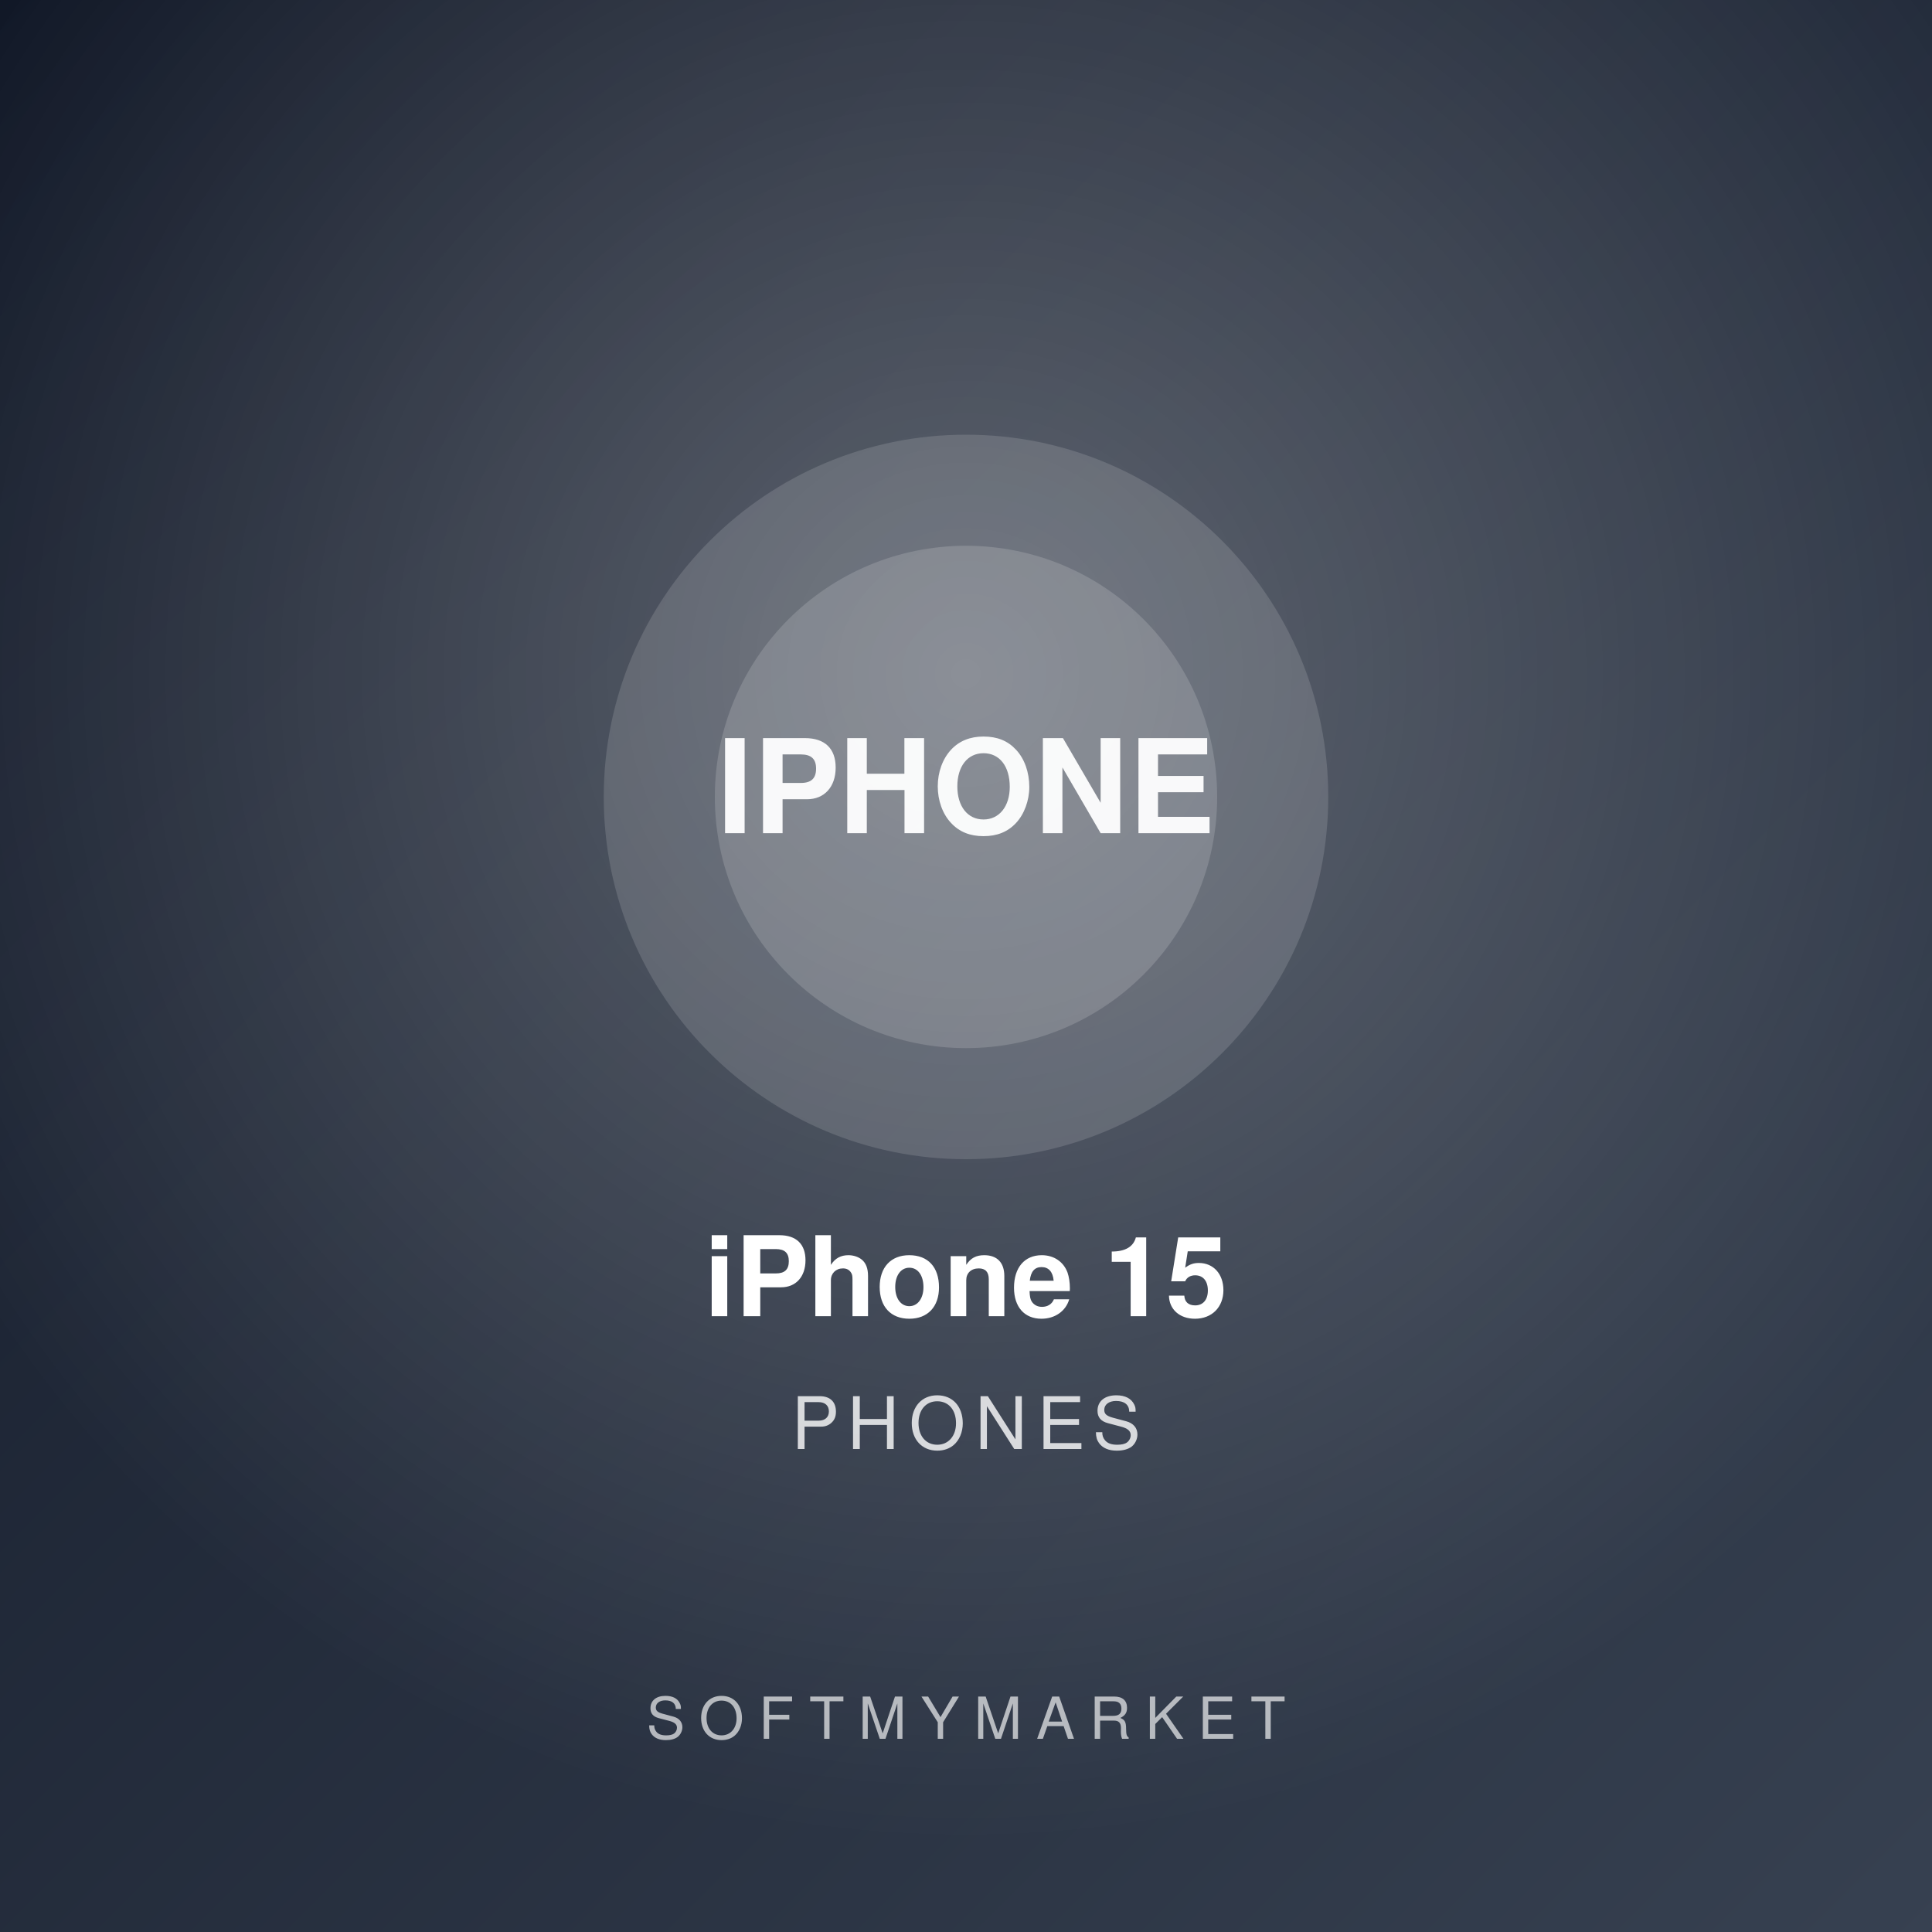
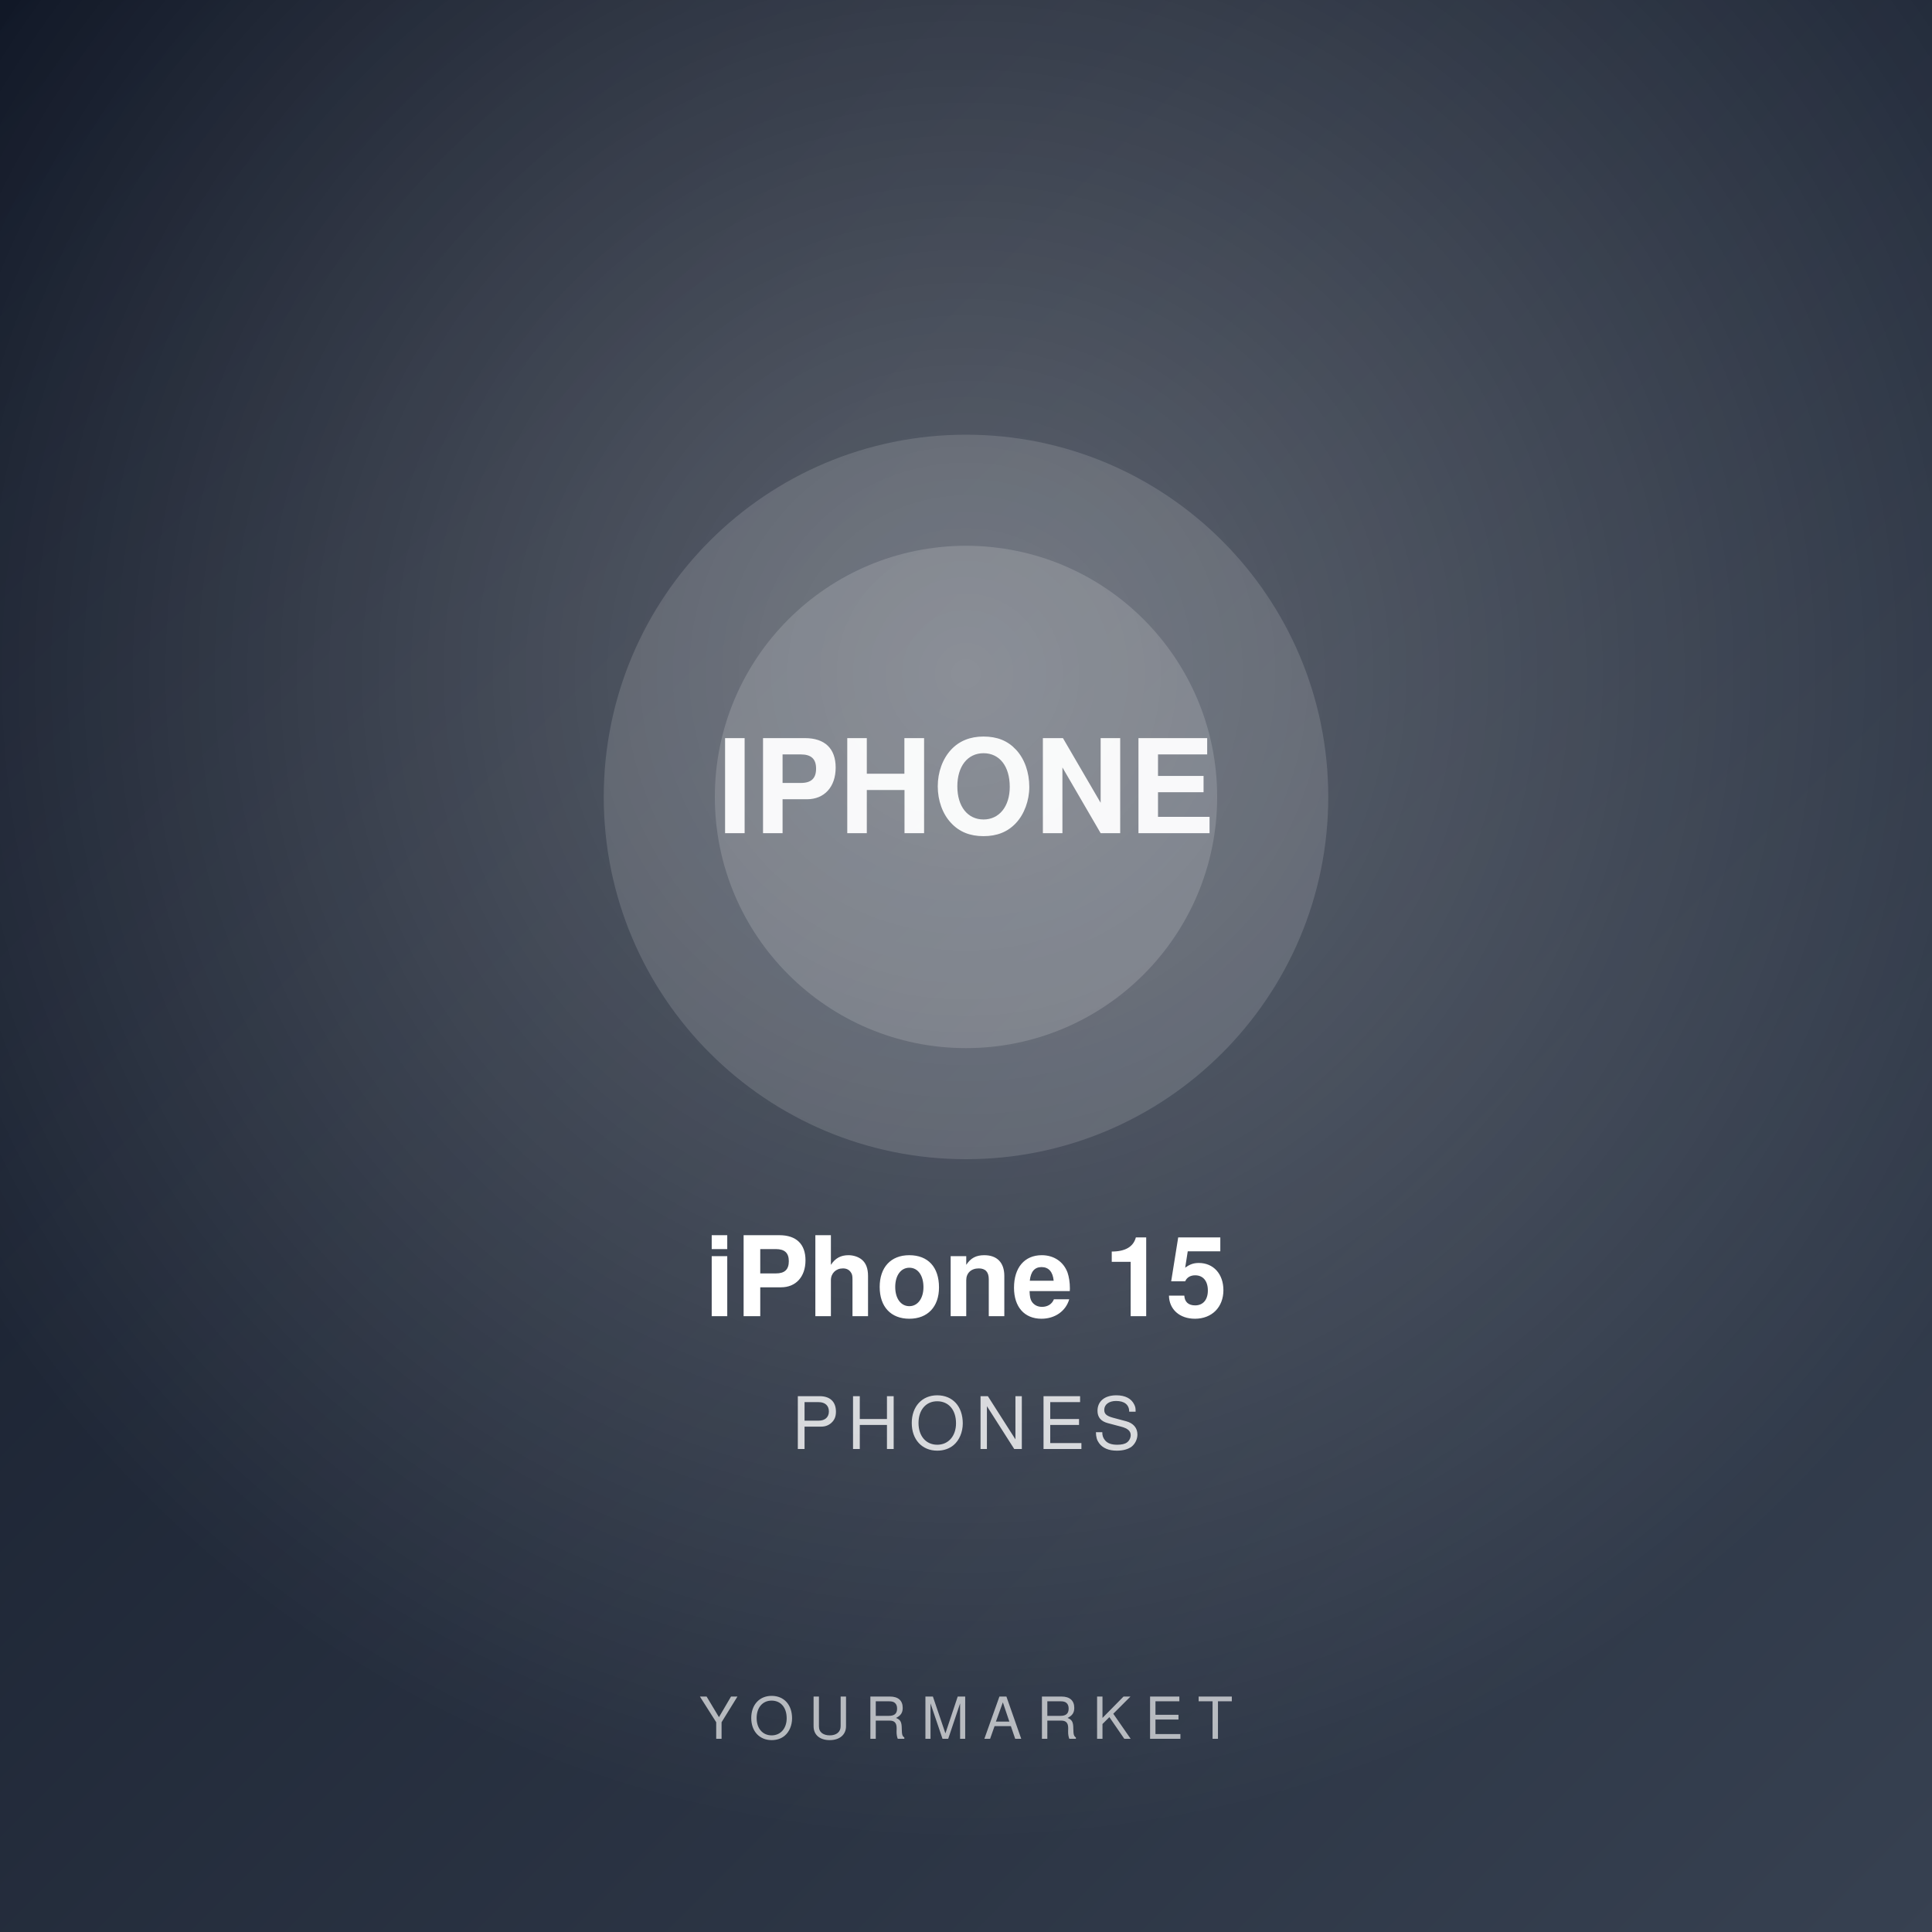
<svg xmlns="http://www.w3.org/2000/svg" viewBox="0 0 800 800" width="800" height="800" role="img" aria-label="iPhone 15">
  <defs>
    <linearGradient id="g" x1="0" y1="0" x2="1" y2="1">
      <stop offset="0%" stop-color="#111827" />
      <stop offset="100%" stop-color="#374151" />
    </linearGradient>
    <radialGradient id="glow" cx="0.5" cy="0.35" r="0.6">
      <stop offset="0%" stop-color="#ffffff" stop-opacity="0.28" />
      <stop offset="100%" stop-color="#ffffff" stop-opacity="0" />
    </radialGradient>
  </defs>
  <rect width="800" height="800" fill="url(#g)" />
  <rect width="800" height="800" fill="url(#glow)" />
  <circle cx="400" cy="330" r="150" fill="#ffffff" fill-opacity="0.14" />
  <circle cx="400" cy="330" r="104" fill="#ffffff" fill-opacity="0.16" />
  <text x="400" y="345" text-anchor="middle" font-family="Segoe UI, Helvetica, Arial, sans-serif" font-size="54" font-weight="700" fill="#ffffff" fill-opacity="0.95">IPHONE</text>
  <text x="400" y="545" text-anchor="middle" font-family="Segoe UI, Helvetica, Arial, sans-serif" font-size="46" font-weight="700" fill="#ffffff">iPhone 15</text>
  <text x="400" y="600" text-anchor="middle" font-family="Segoe UI, Helvetica, Arial, sans-serif" font-size="30" letter-spacing="4" fill="#ffffff" fill-opacity="0.8">PHONES</text>
-   <text x="400" y="720" text-anchor="middle" font-family="Segoe UI, Helvetica, Arial, sans-serif" font-size="24" letter-spacing="6" fill="#ffffff" fill-opacity="0.65">SOFTMYMARKET</text>
+   <text x="400" y="720" text-anchor="middle" font-family="Segoe UI, Helvetica, Arial, sans-serif" font-size="24" letter-spacing="6" fill="#ffffff" fill-opacity="0.65">YOURMARKET</text>
</svg>
